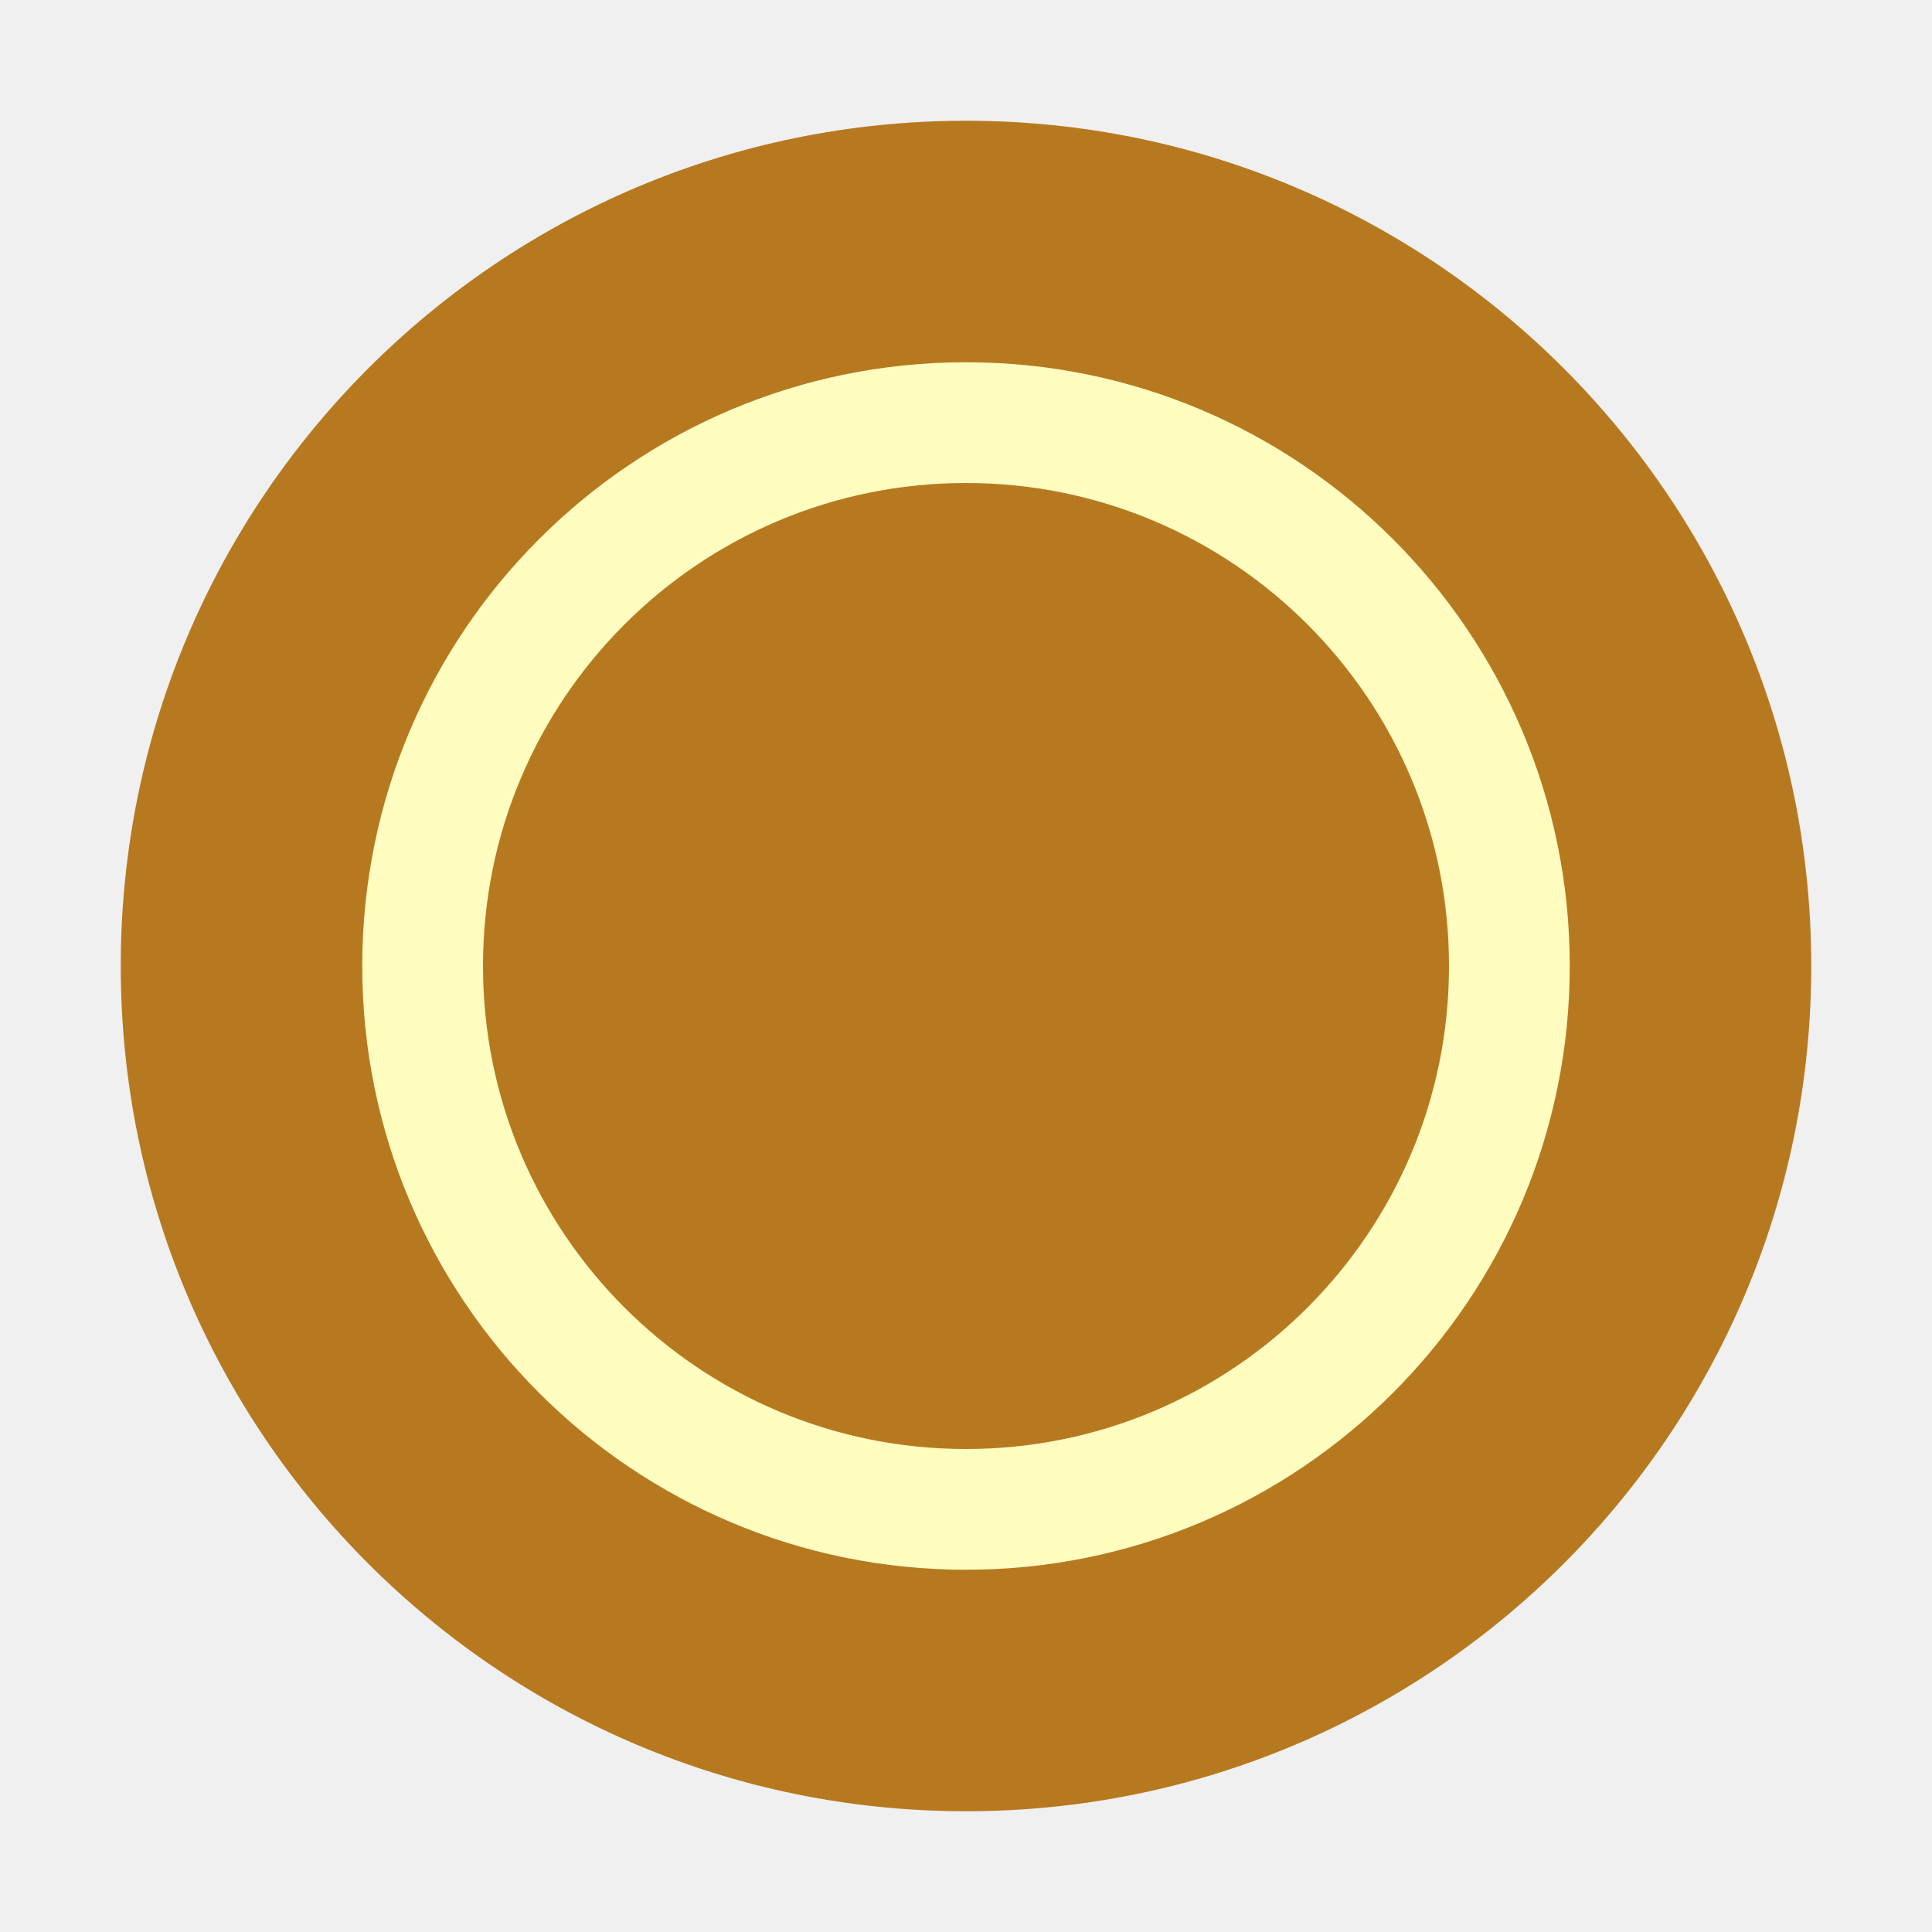
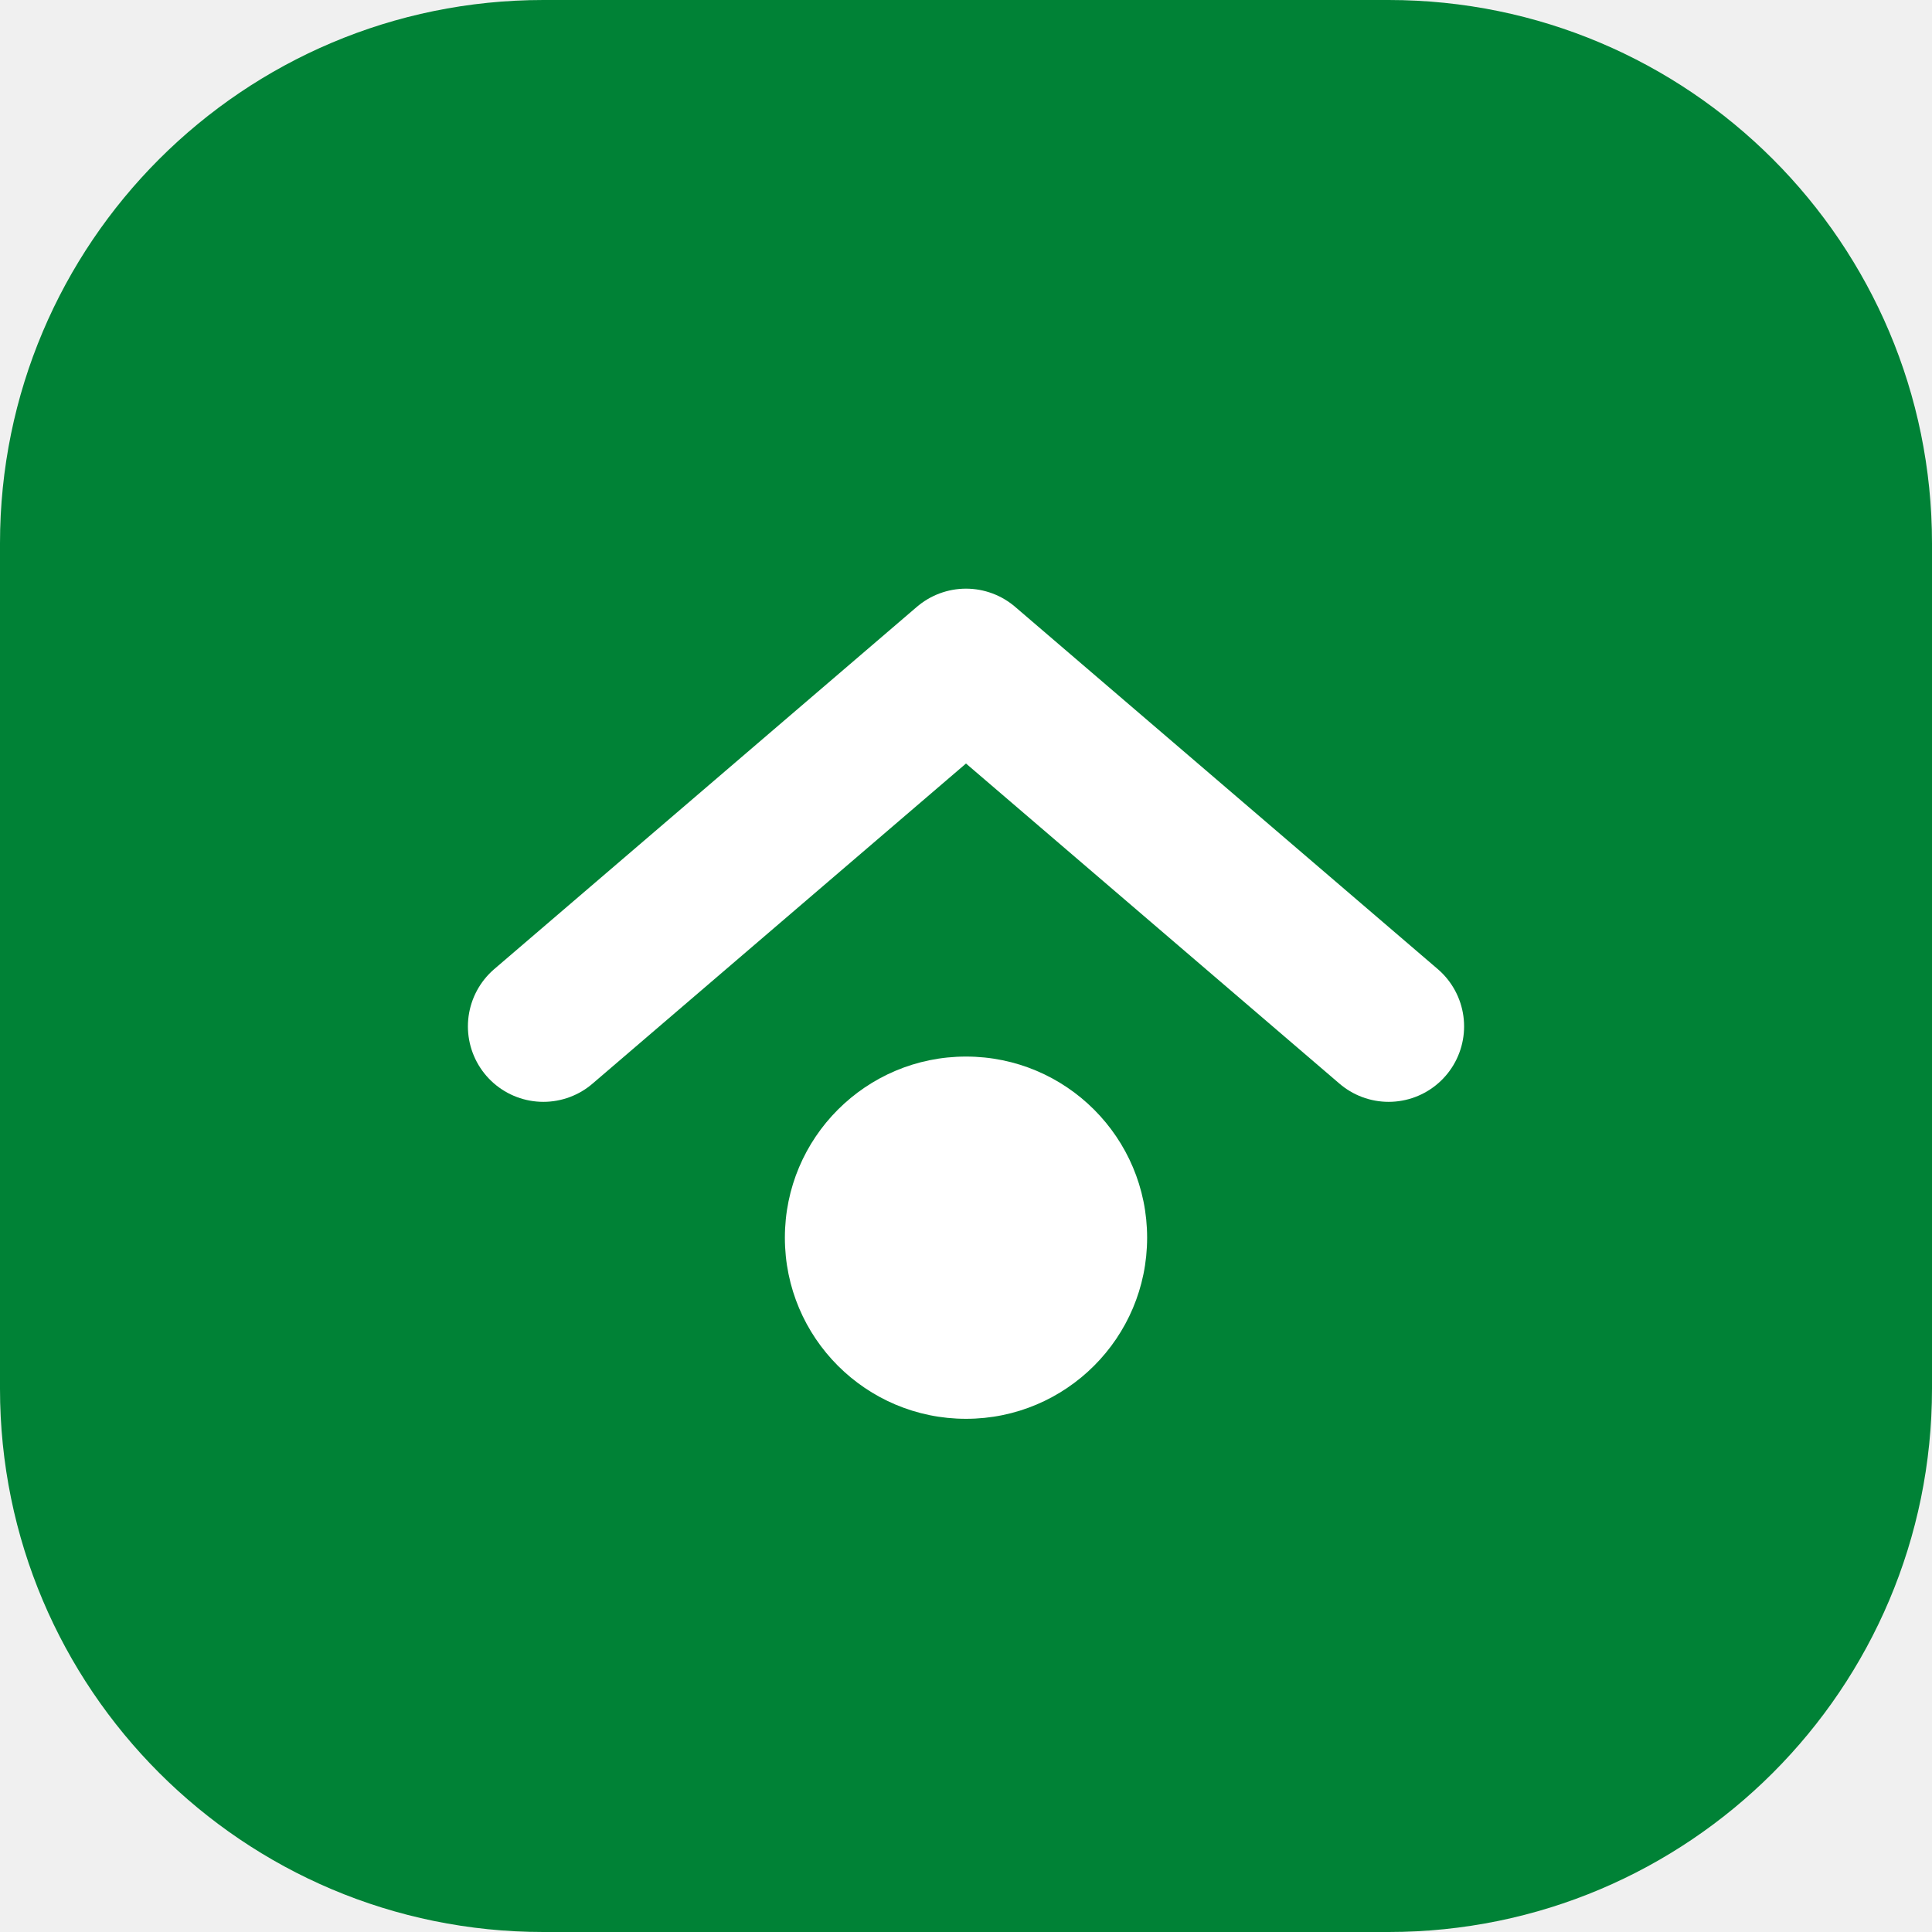
<svg xmlns="http://www.w3.org/2000/svg" viewBox="0 0 32 32">
-   <circle cx="16" cy="16" r="14" fill="#b7791f" />
-   <circle cx="16" cy="16" r="9" fill="none" stroke="#fefcbf" stroke-width="2" />
+   <rect width="32" height="32" rx="9" fill="#008236" />
+   <path d="M9 17l7-6 7 6" fill="none" stroke="#fff" stroke-width="2.5" stroke-linecap="round" stroke-linejoin="round" />
+   <circle cx="16" cy="20.5" r="3" fill="#fff" />
</svg>
